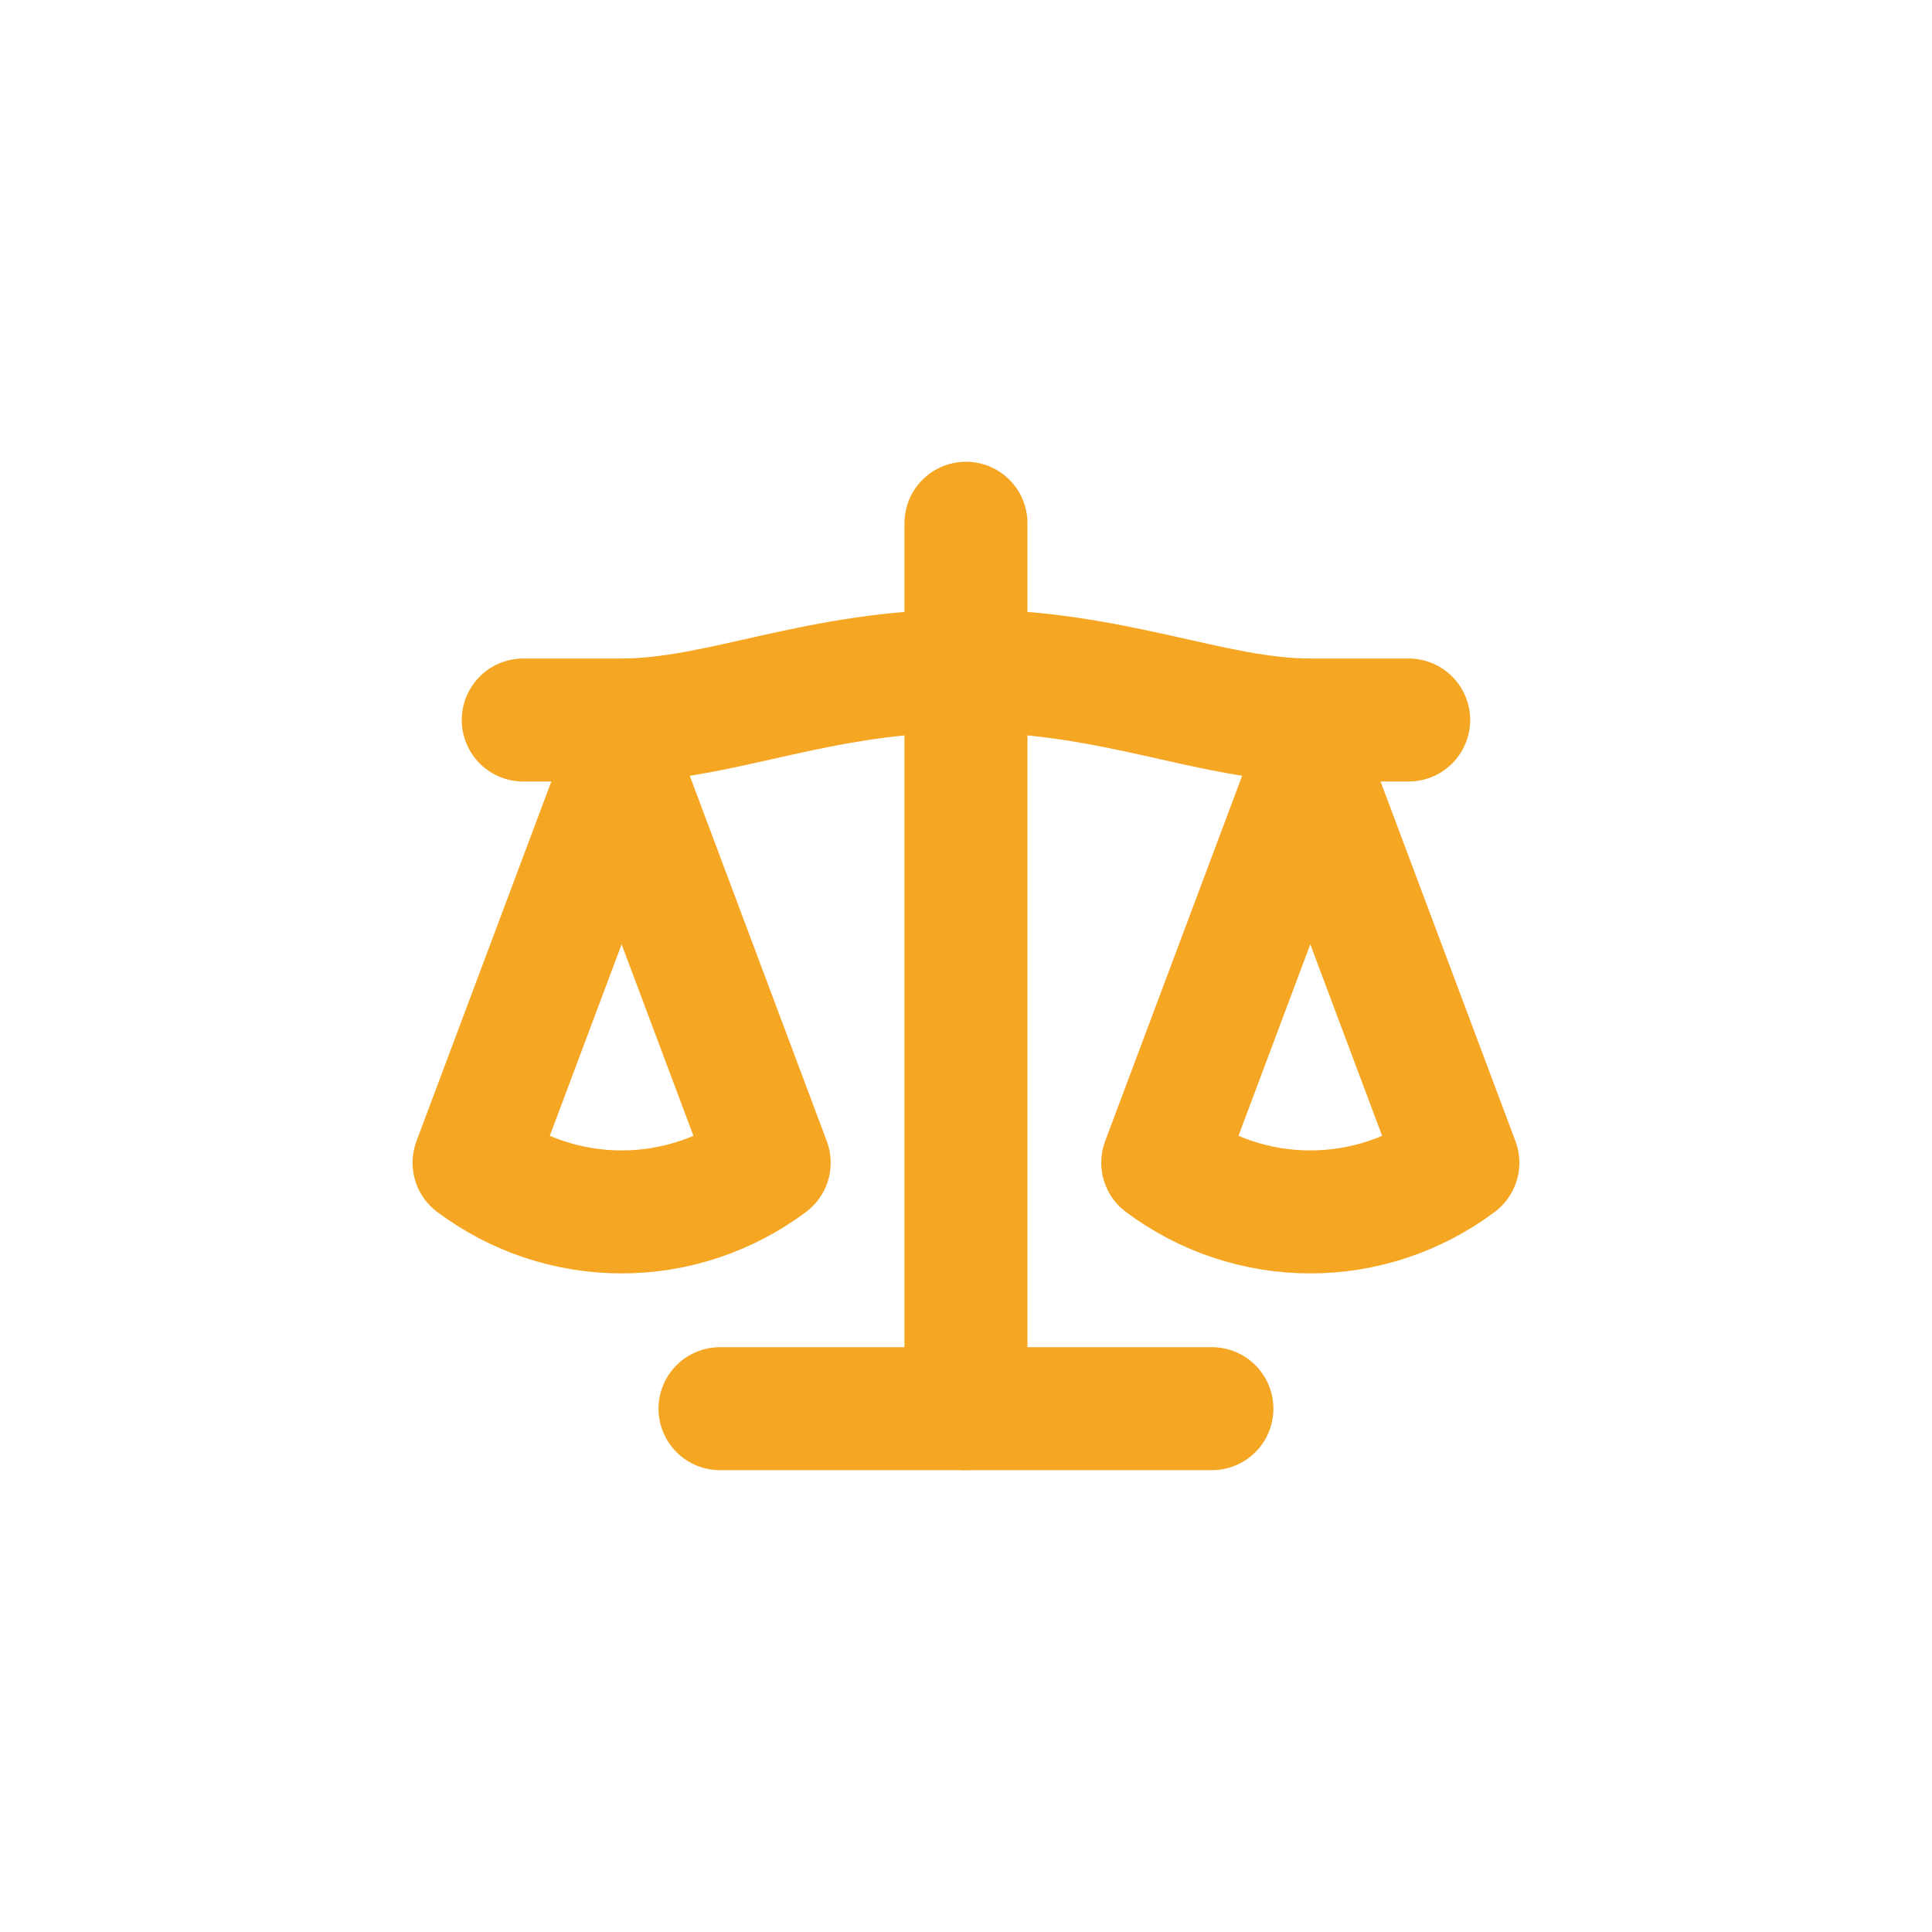
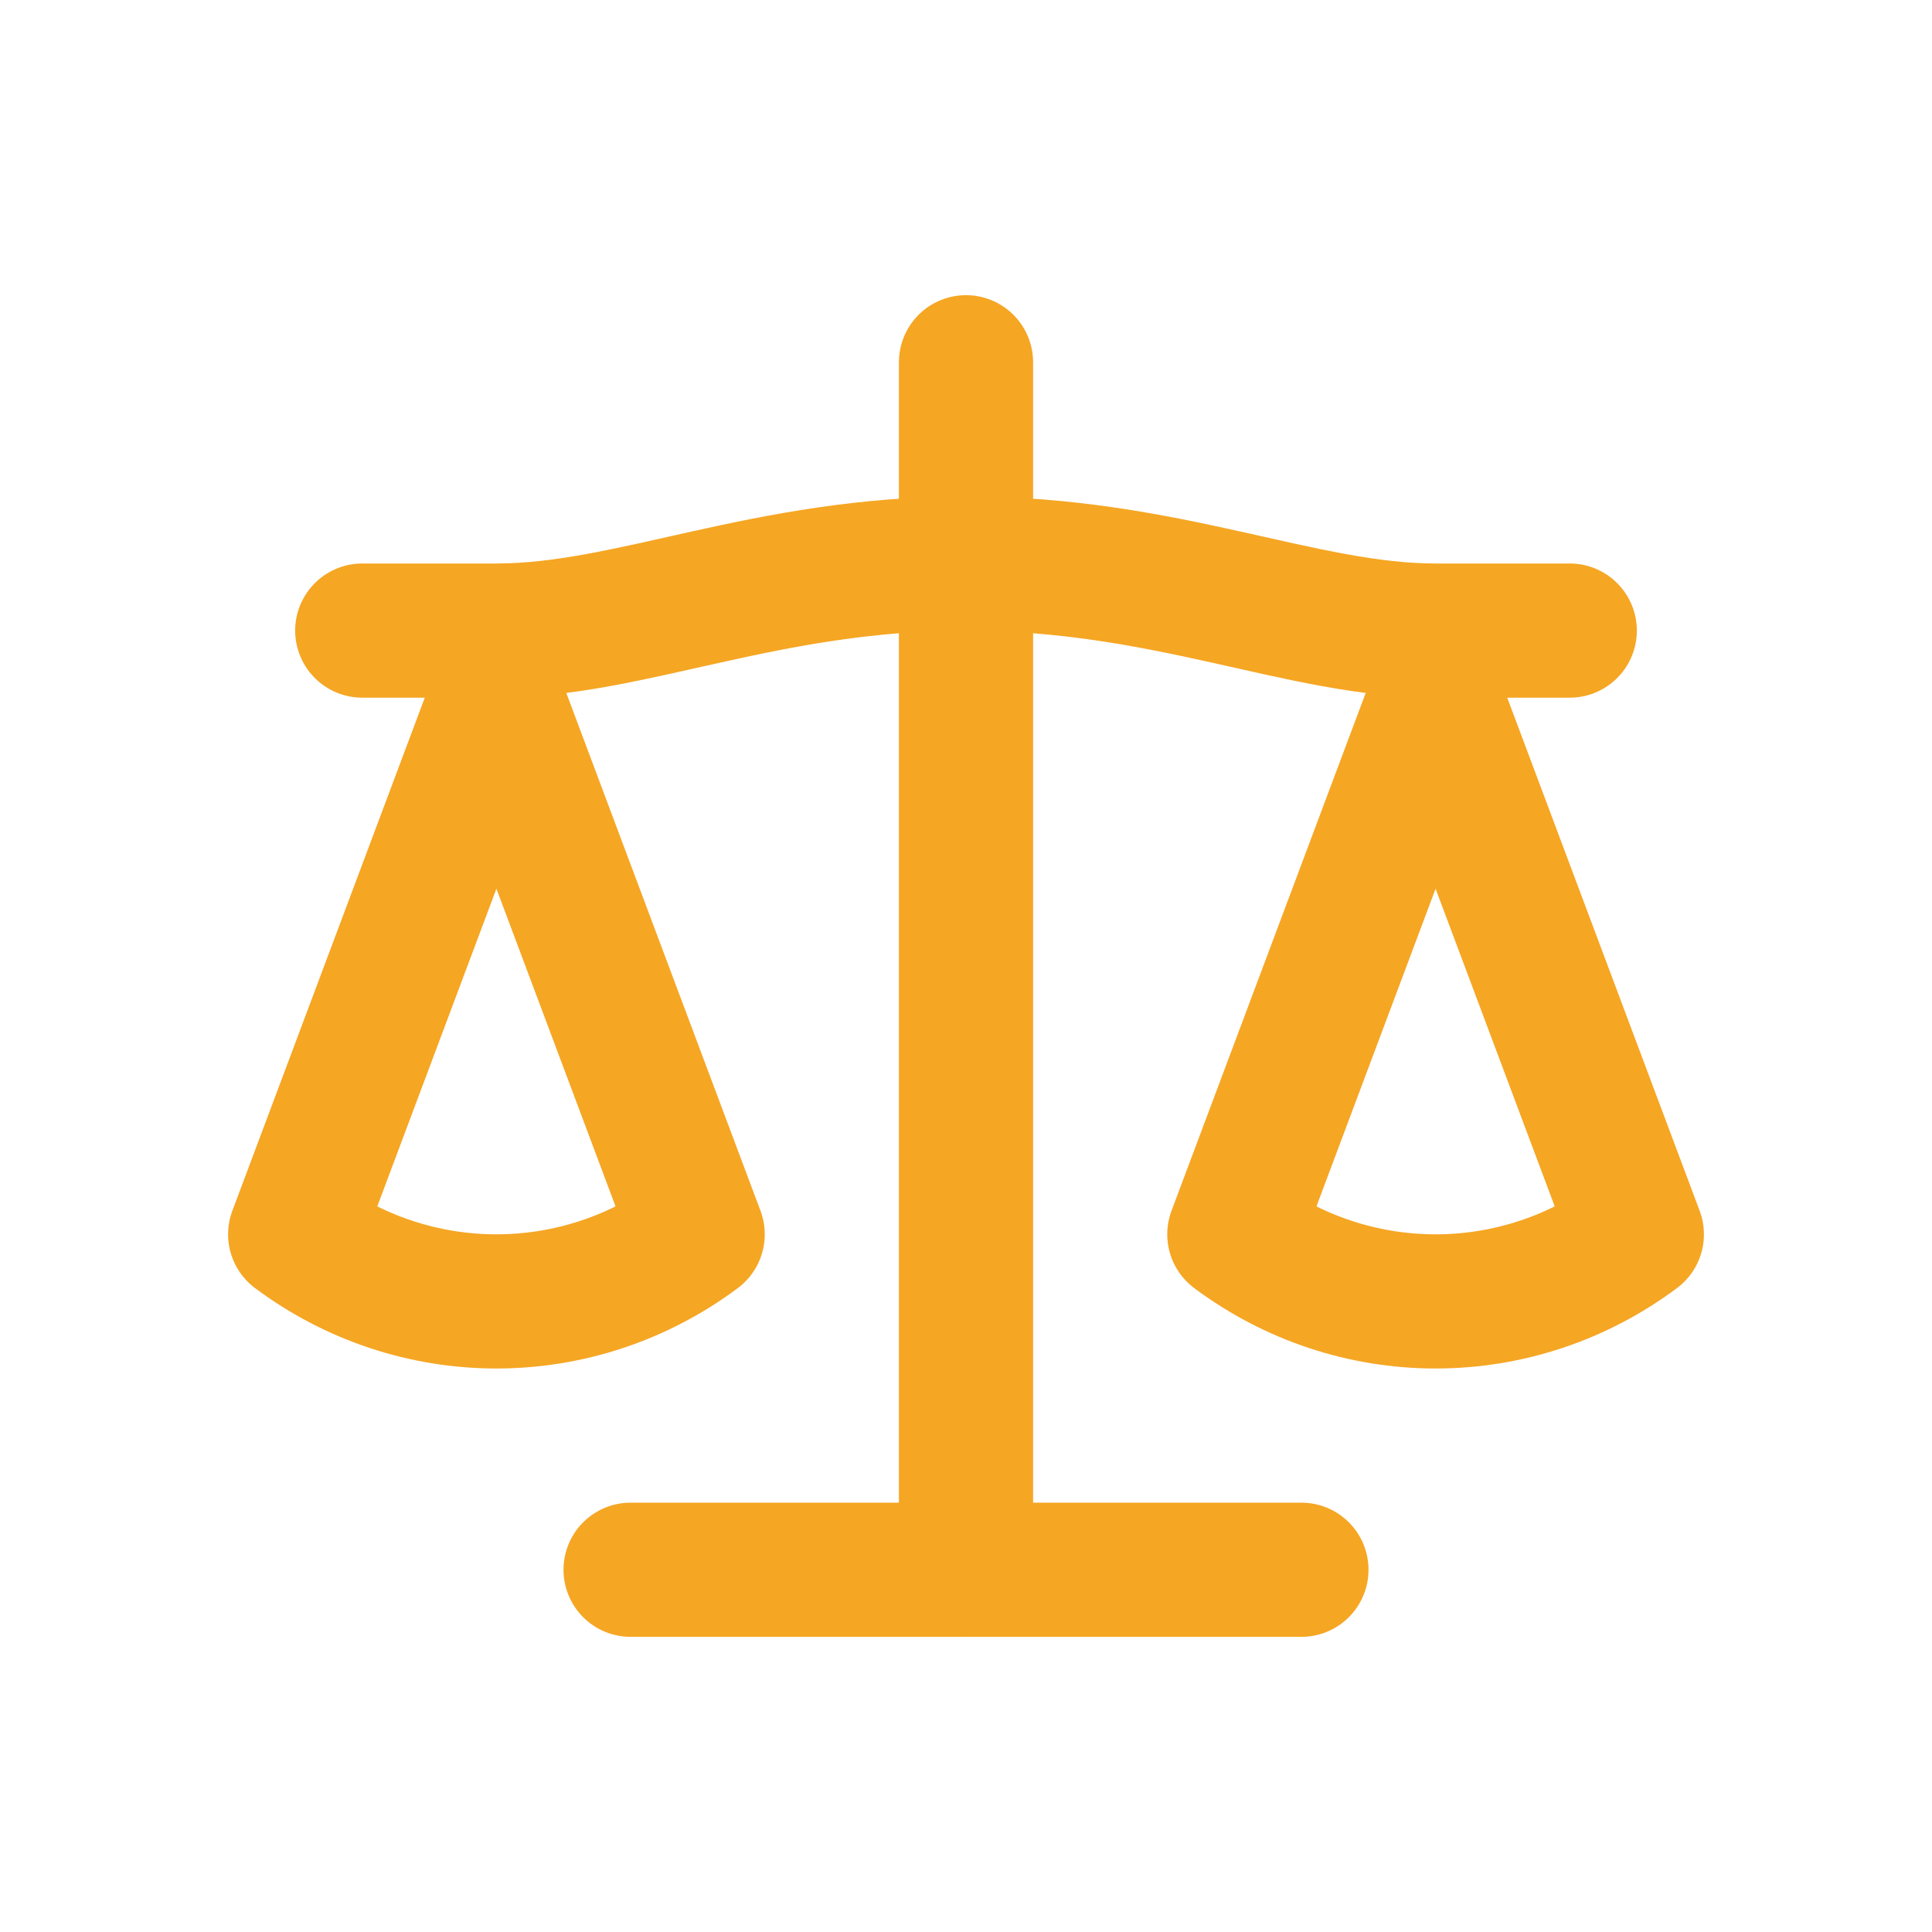
<svg xmlns="http://www.w3.org/2000/svg" width="180" height="180" viewBox="0 0 180 180" fill="none">
-   <g transform="translate(35, 35) scale(4.583)">
-     <path d="m2 16 3-8 3 8c-.87.65-1.92 1-3 1s-2.13-.35-3-1Z" stroke="#f5a623" stroke-width="2.5" stroke-linecap="round" stroke-linejoin="round" fill="none" />
-     <path d="m16 16 3-8 3 8c-.87.65-1.92 1-3 1s-2.13-.35-3-1Z" stroke="#f5a623" stroke-width="2.5" stroke-linecap="round" stroke-linejoin="round" fill="none" />
-     <path d="M7 21H17" stroke="#f5a623" stroke-width="2.5" stroke-linecap="round" stroke-linejoin="round" />
-     <path d="M12 3v18" stroke="#f5a623" stroke-width="2.5" stroke-linecap="round" stroke-linejoin="round" />
-     <path d="M3 7h2c2 0 4-1 7-1s5 1 7 1h2" stroke="#f5a623" stroke-width="2.5" stroke-linecap="round" stroke-linejoin="round" />
+   <g transform="translate(15, 15) scale(6.25)">
+     <path d="m2 16 3-8 3 8c-.87.65-1.92 1-3 1s-2.13-.35-3-1Z" stroke="#f5a623" stroke-width="2" stroke-linecap="round" stroke-linejoin="round" fill="none" />
+     <path d="m16 16 3-8 3 8c-.87.65-1.92 1-3 1s-2.13-.35-3-1Z" stroke="#f5a623" stroke-width="2" stroke-linecap="round" stroke-linejoin="round" fill="none" />
+     <path d="M7 21H17" stroke="#f5a623" stroke-width="2" stroke-linecap="round" stroke-linejoin="round" />
+     <path d="M12 3v18" stroke="#f5a623" stroke-width="2" stroke-linecap="round" stroke-linejoin="round" />
+     <path d="M3 7h2c2 0 4-1 7-1s5 1 7 1h2" stroke="#f5a623" stroke-width="2" stroke-linecap="round" stroke-linejoin="round" />
  </g>
</svg>
